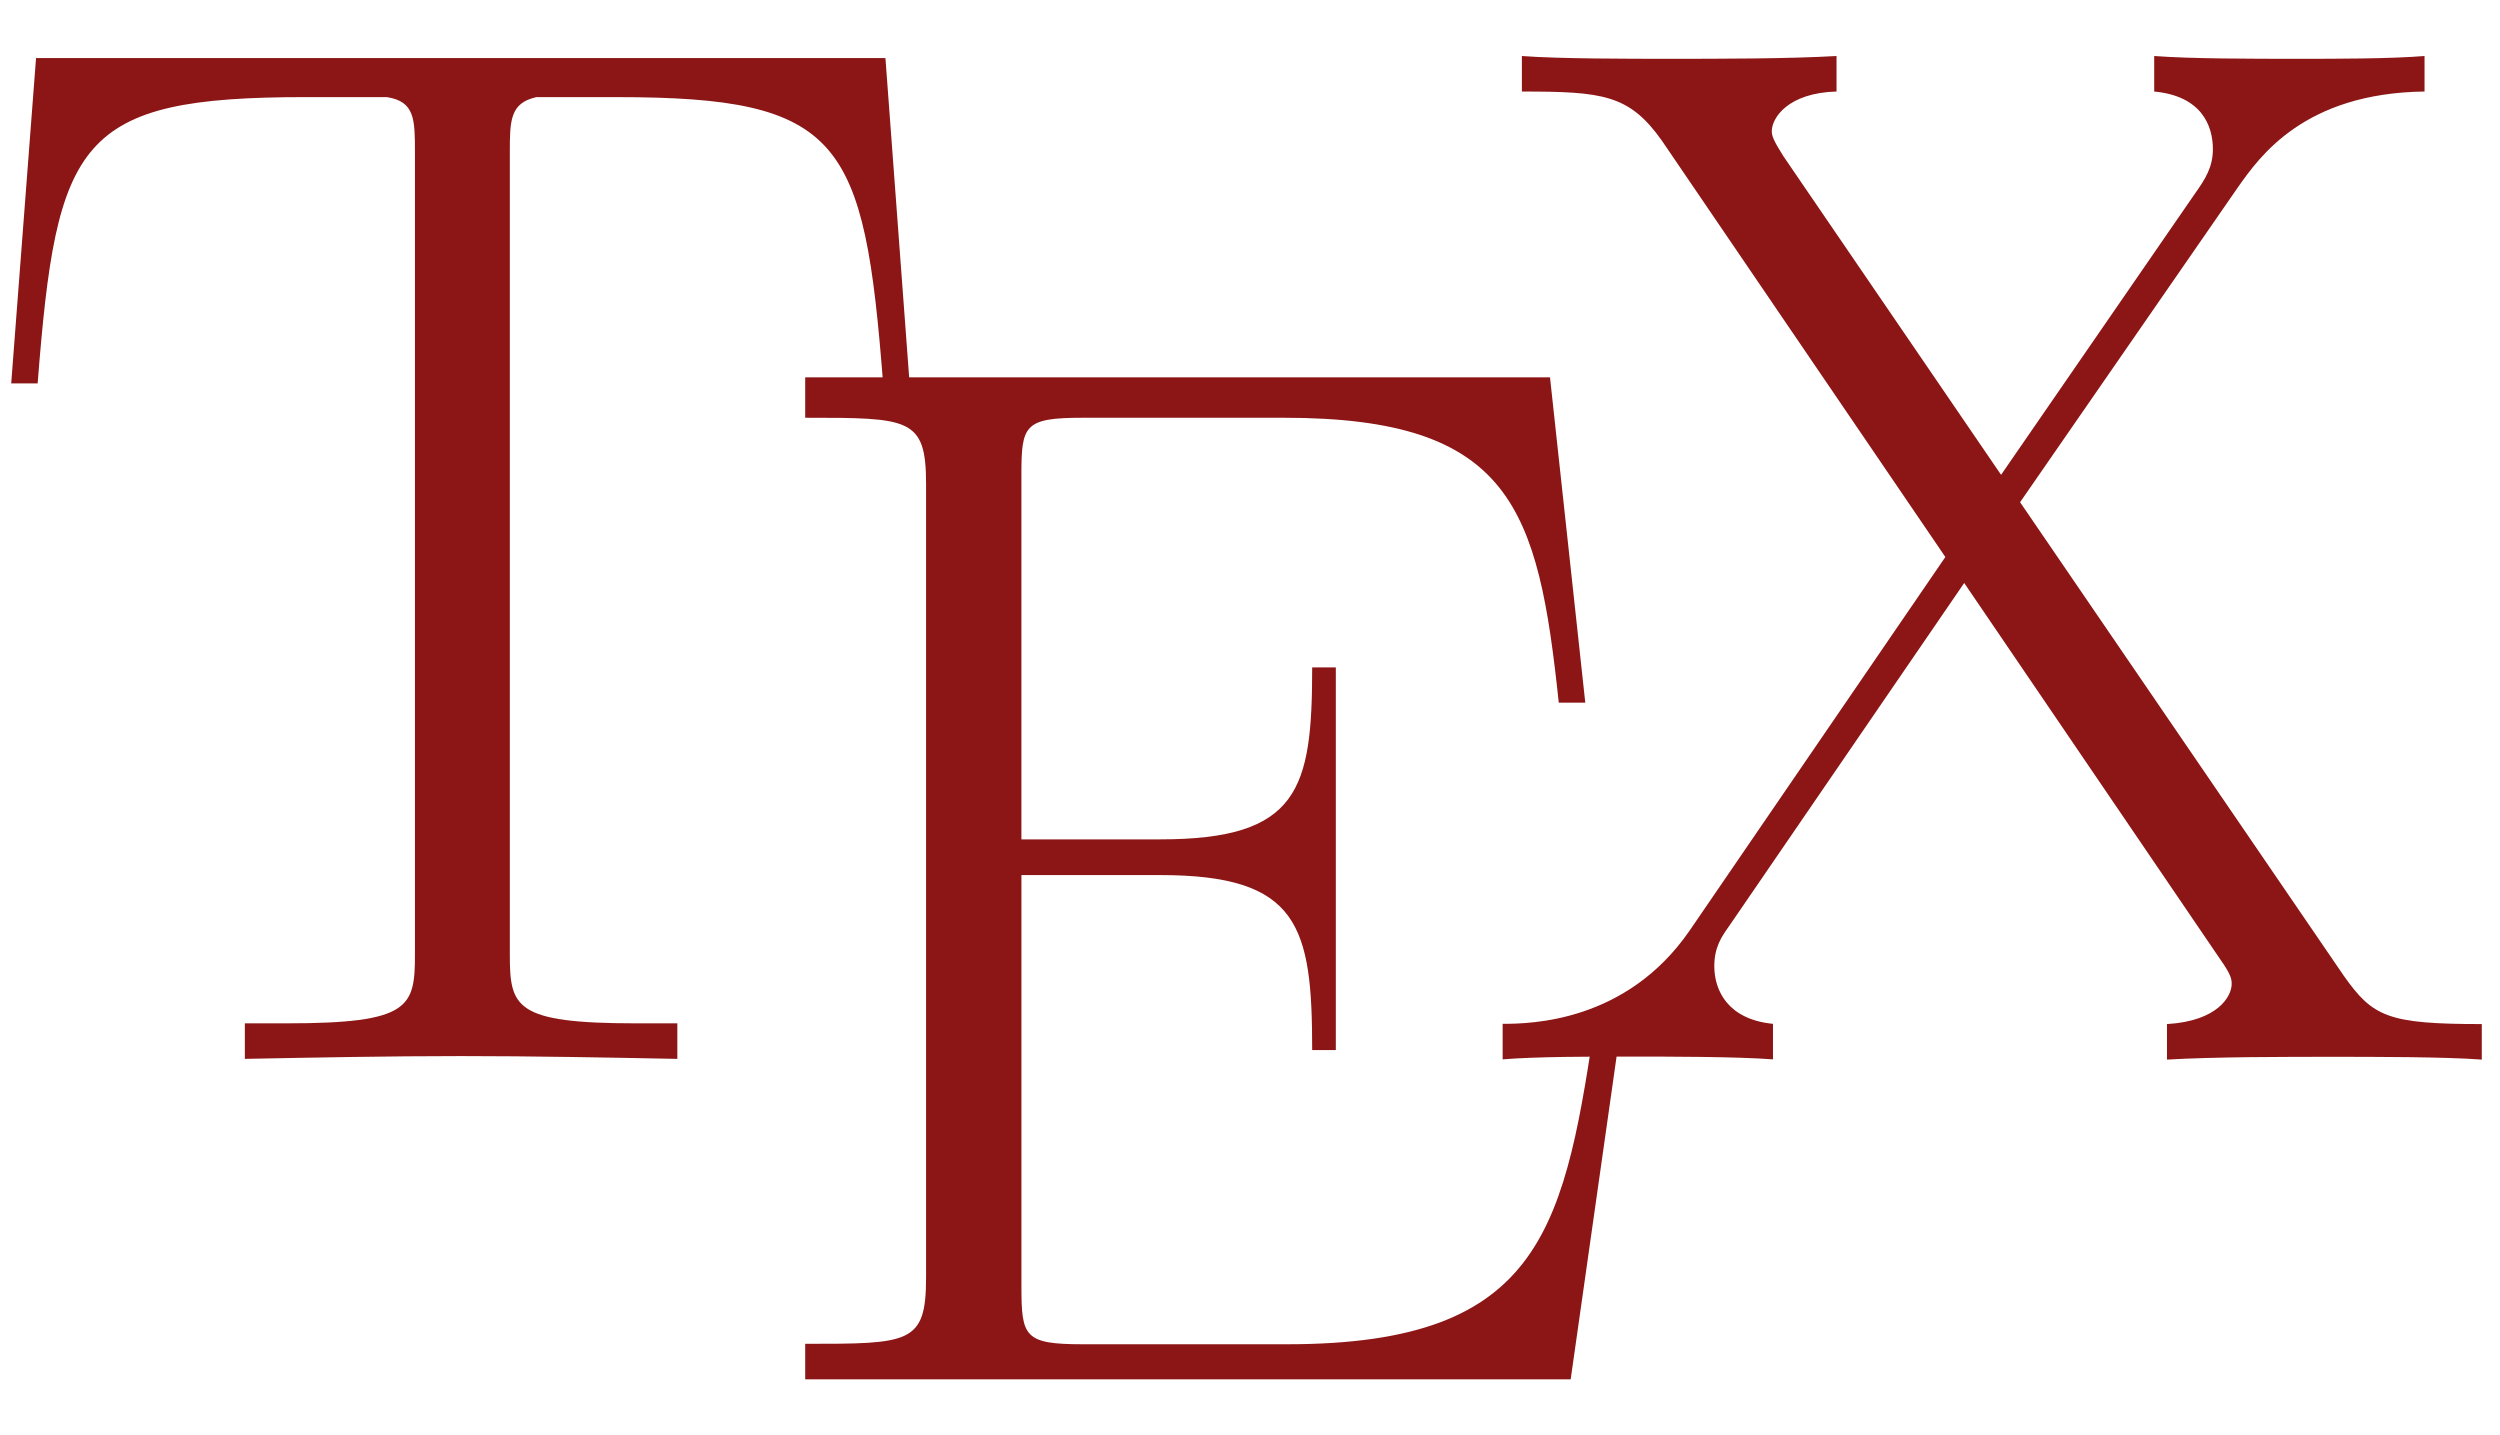
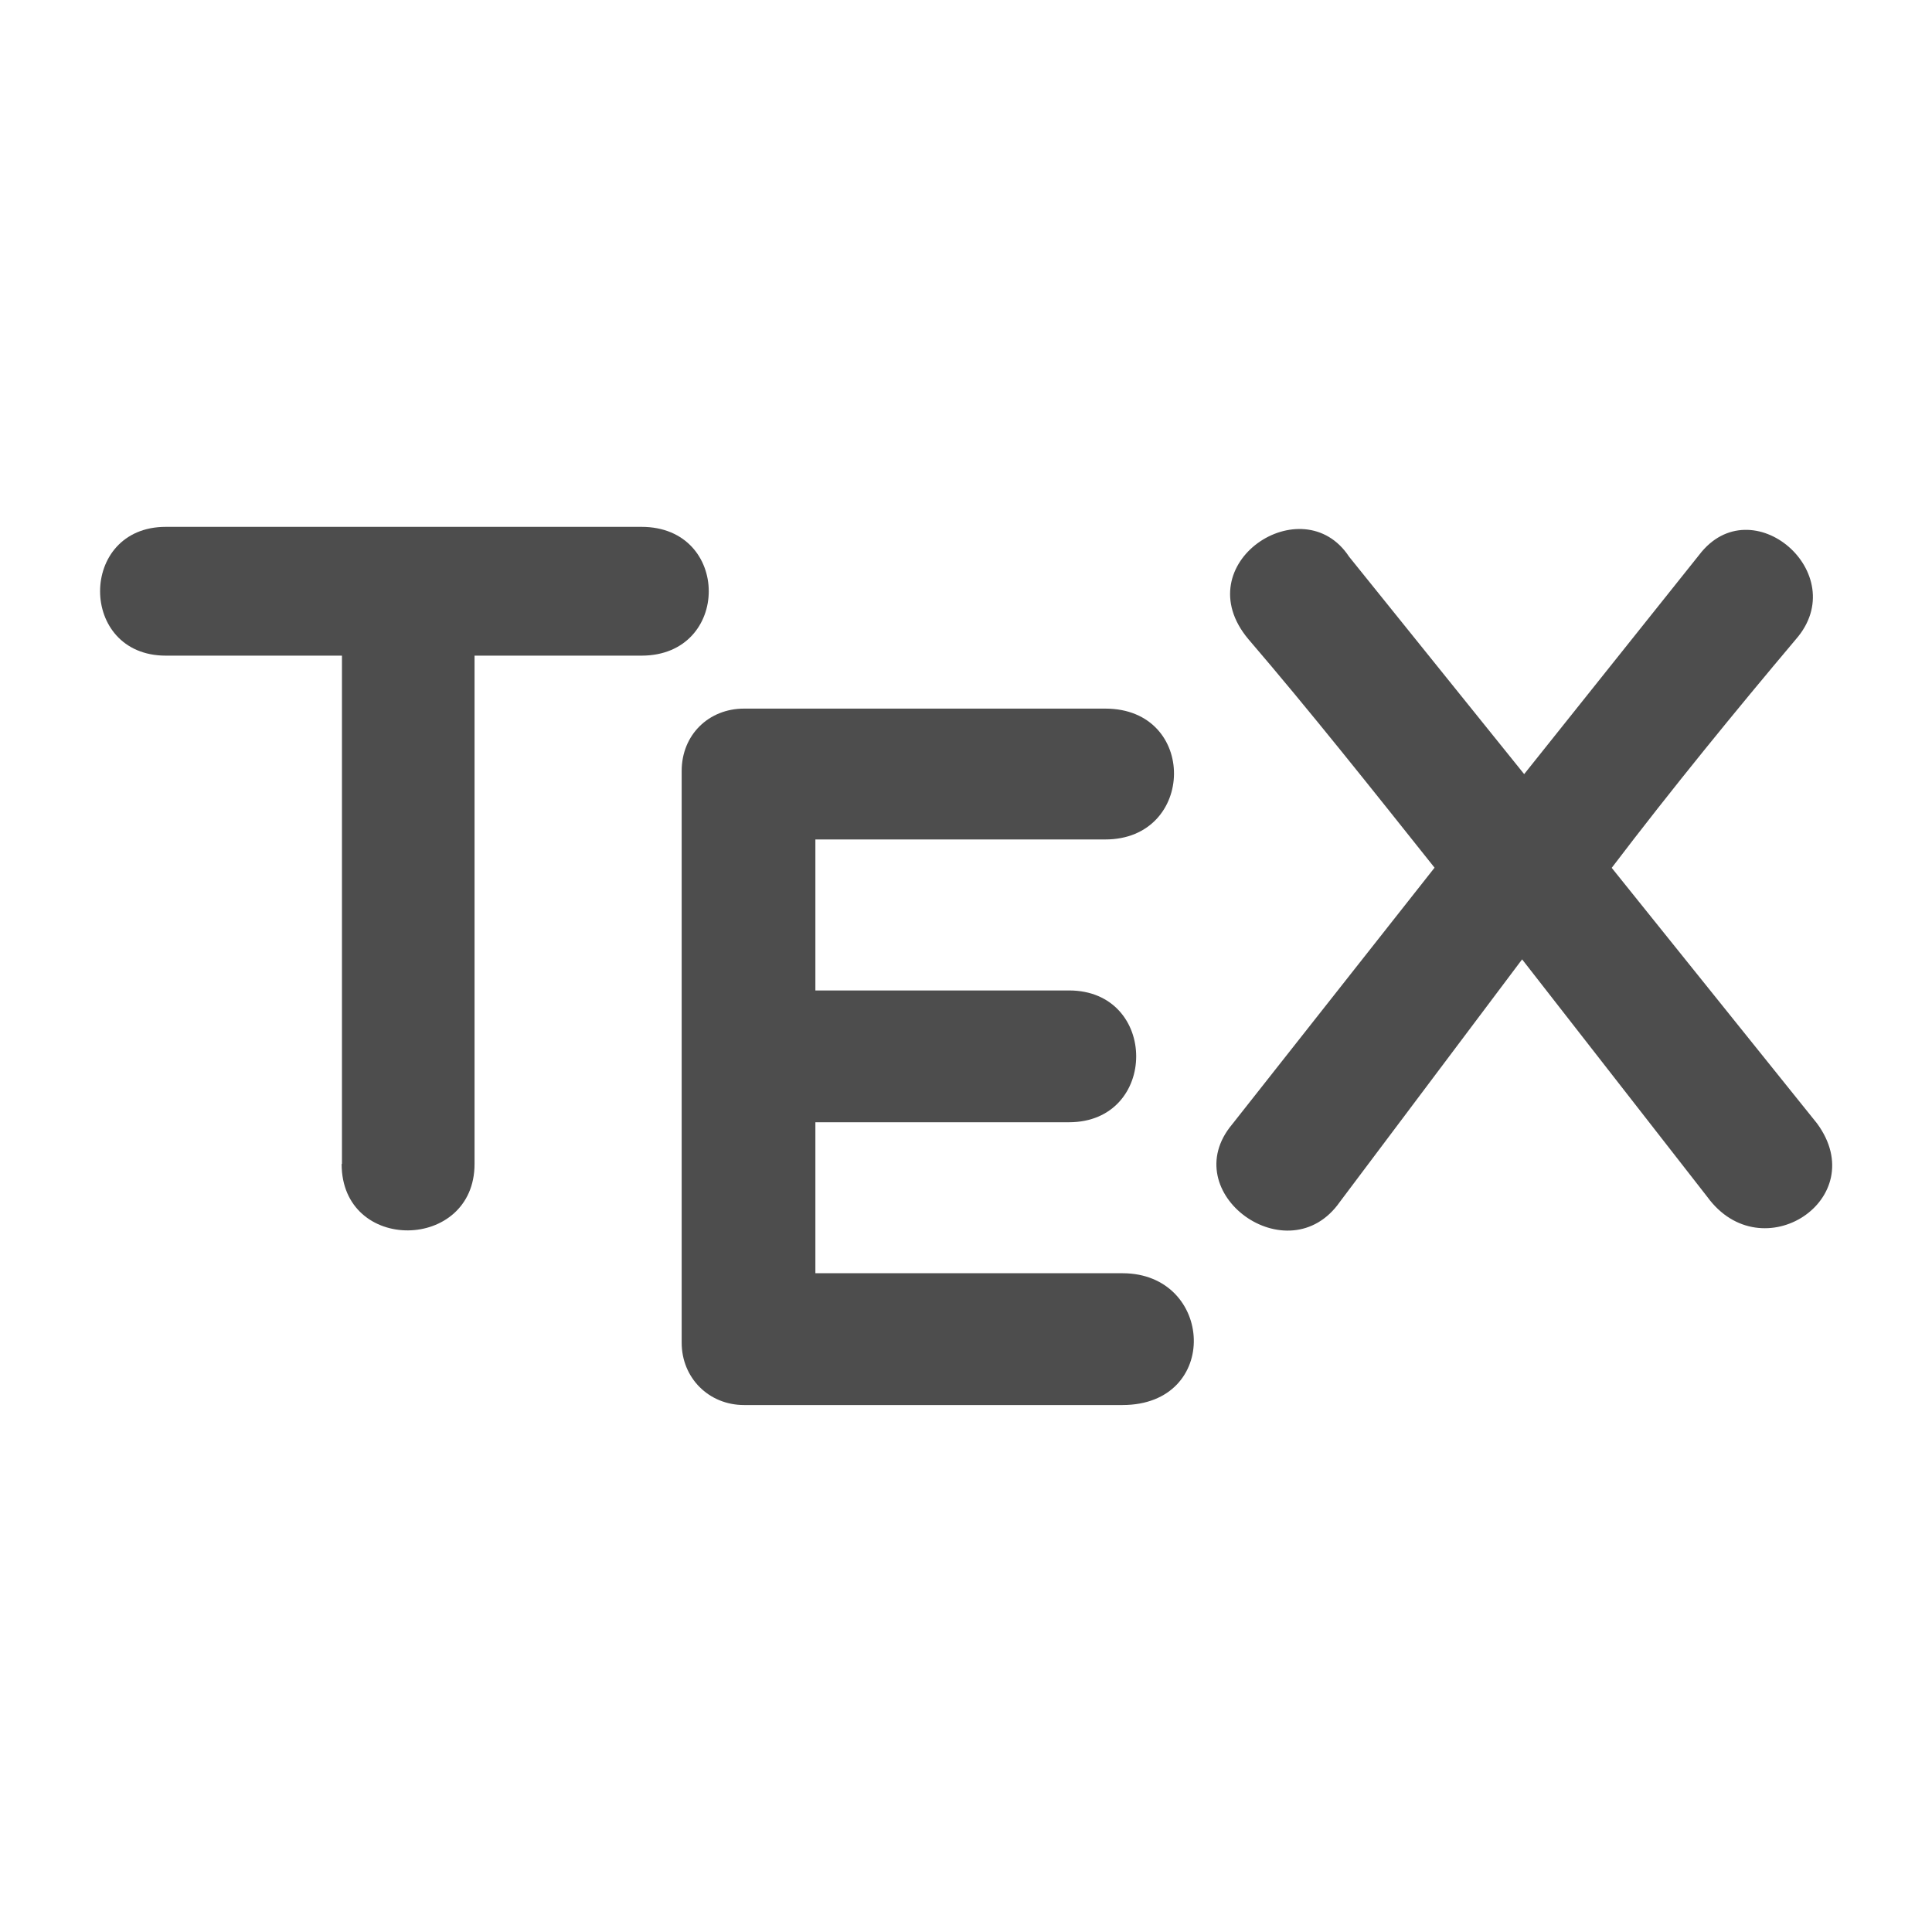
- <svg xmlns="http://www.w3.org/2000/svg" fill=" #8C1515" width="1028" height="590">
-   <path d="M364.09 23.89H14.82L4.61 157.66h10.87c7.82-100.19 16.41-117.73 110.21-117.73 10.87 0 28.53 0 33.39 0 11.55 1.81 11.55 9.16 11.55 23.08V392.27c0 21.86-1.83 28.53-52.78 28.53h-17.17v14.61c29.02-.56 59.26-1.15 88.93-1.15 29.58 0 59.91 .59 88.91 1.15v-14.61h-16.88c-50.19 0-52-6.67-52-28.53V63.02c0-13.36 0-20.61 10.89-23.08h33.19c92.55 0 101.61 17.44 109.42 117.73h10.89" />
-   <path d="M667.6 414.32H656.73C643.47 504.01 635.65 552.76 529.26 552.76h-83.95c-24.16 0-25.3-3.05-25.3-23.86V359.83h57.06c57.06 0 62.5 20.91 62.5 71.96h9.72V274.44h-9.72c0 50.19-5.45 70.71-62.5 70.71H420V195.25c0-20.42 1.15-23.47 25.3-23.47h82.7c93.6 0 104.49 37.2 112.97 117.17H651.87L637.36 155.17H331.1v16.61c42.84 0 49.7 0 49.7 27.19v326.42c0 27.19-6.77 27.19-49.7 27.19v14.61h314.76" />
-   <path d="M830.66 206.51 920.15 77.13c8.96-12.7 27.19-38.84 76.82-39.5V23.03c-13.85 1.15-36.83 1.15-51.34 1.15-19.93 0-44.75 0-59.82-1.15v14.61c19.37 1.81 24.13 13.92 24.13 23.67 0 7.23-2.96 12.11-7.25 18.12L822.84 195.25 733.35 64.26c-4.2-6.59-4.79-8.5-4.79-10.31 0-5.45 6.59-15.75 26.62-16.32V23.03c-19.37 1.15-48.95 1.15-68.88 1.15-15.66 0-45.89 0-60.5-1.15v14.61c33.22 0 44.09 1.25 57.45 20.03l116.68 171.37-105.22 153.71c-25.96 37.59-65.26 38.25-76.82 38.25v14.61c13.82-1.15 36.83-1.15 51.34-1.15 16.32 0 44.75 0 59.82 1.15v-14.61c-18.71-1.81-24.13-13.92-24.13-23.67 0-7.82 2.96-12.11 6.01-16.41l96.75-141.2 105.22 154.66c4.76 6.69 4.76 8.5 4.76 10.31 0 4.76-5.42 15.17-26.6 16.41v14.61c19.37-1.15 48.95-1.15 68.88-1.15 15.66 0 45.89 0 60.57 1.15v-14.61c-38.74 0-44.84-2.96-56.86-20.03" />
+ <svg xmlns="http://www.w3.org/2000/svg" fill="#8C1515" viewBox="0 0 22 22">
+   <g transform="matrix(1.80602 0 0 1.80602-77.07-49.738)" fill="#4d4d4d">
+     <path d="m44.828 34.879c0 .565.838.552.838 0v-3.205h1.053c.565 0 .565-.812 0-.812h-3c-.552 0-.552.812 0 .812h1.111v3.205" />
+     <path d="m49.751 36.399c.622 0 .578-.831 0-.831h-1.936v-.952h1.599c.565 0 .565-.831 0-.831h-1.599v-.952h1.828c.571 0 .584-.825 0-.825h-2.278c-.222 0-.393.165-.393.393v3.605c0 .222.171.393.393.393h2.386" />
+     <path d="m51.18 31.05c-.292-.444-1.034.044-.635.52.387.451.774.939 1.174 1.441l-1.276 1.618c-.362.432.355.952.679.489l1.149-1.529 1.168 1.498c.343.47 1.041.013.692-.463l-1.295-1.612c.381-.501.781-.99 1.161-1.441.362-.413-.279-.965-.609-.533l-1.104 1.383-1.104-1.371" />
+   </g>
</svg>
